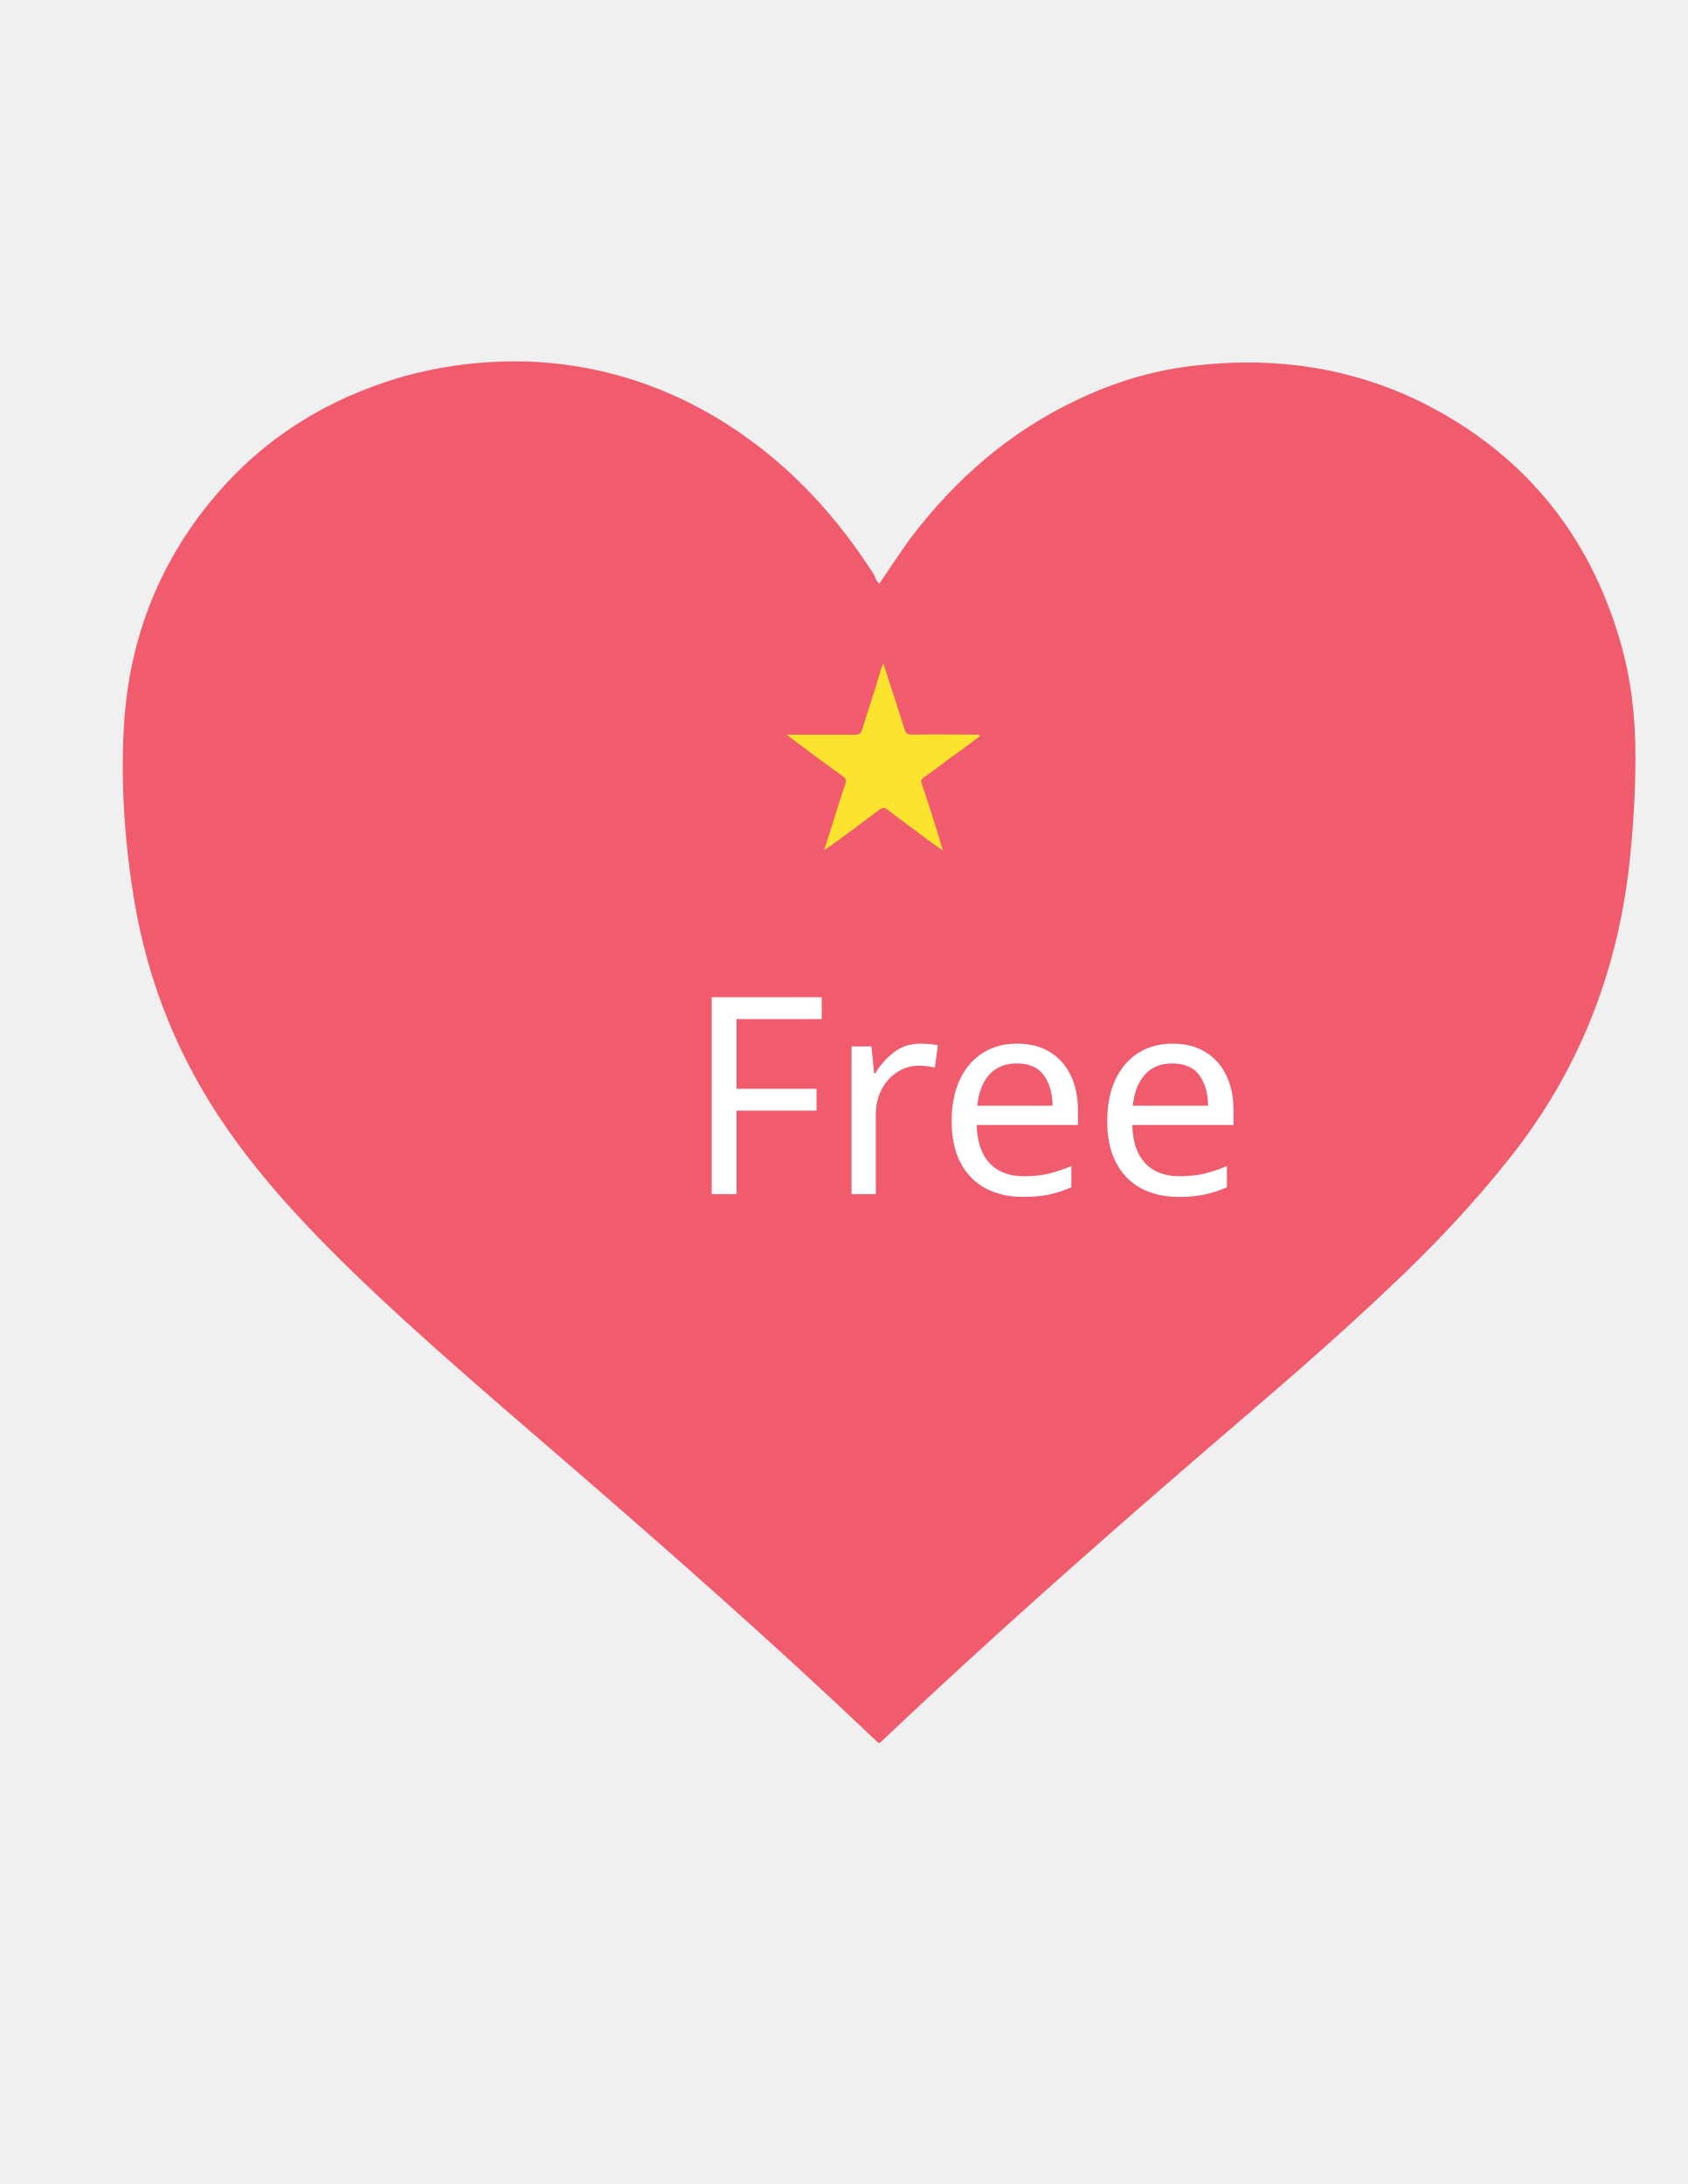
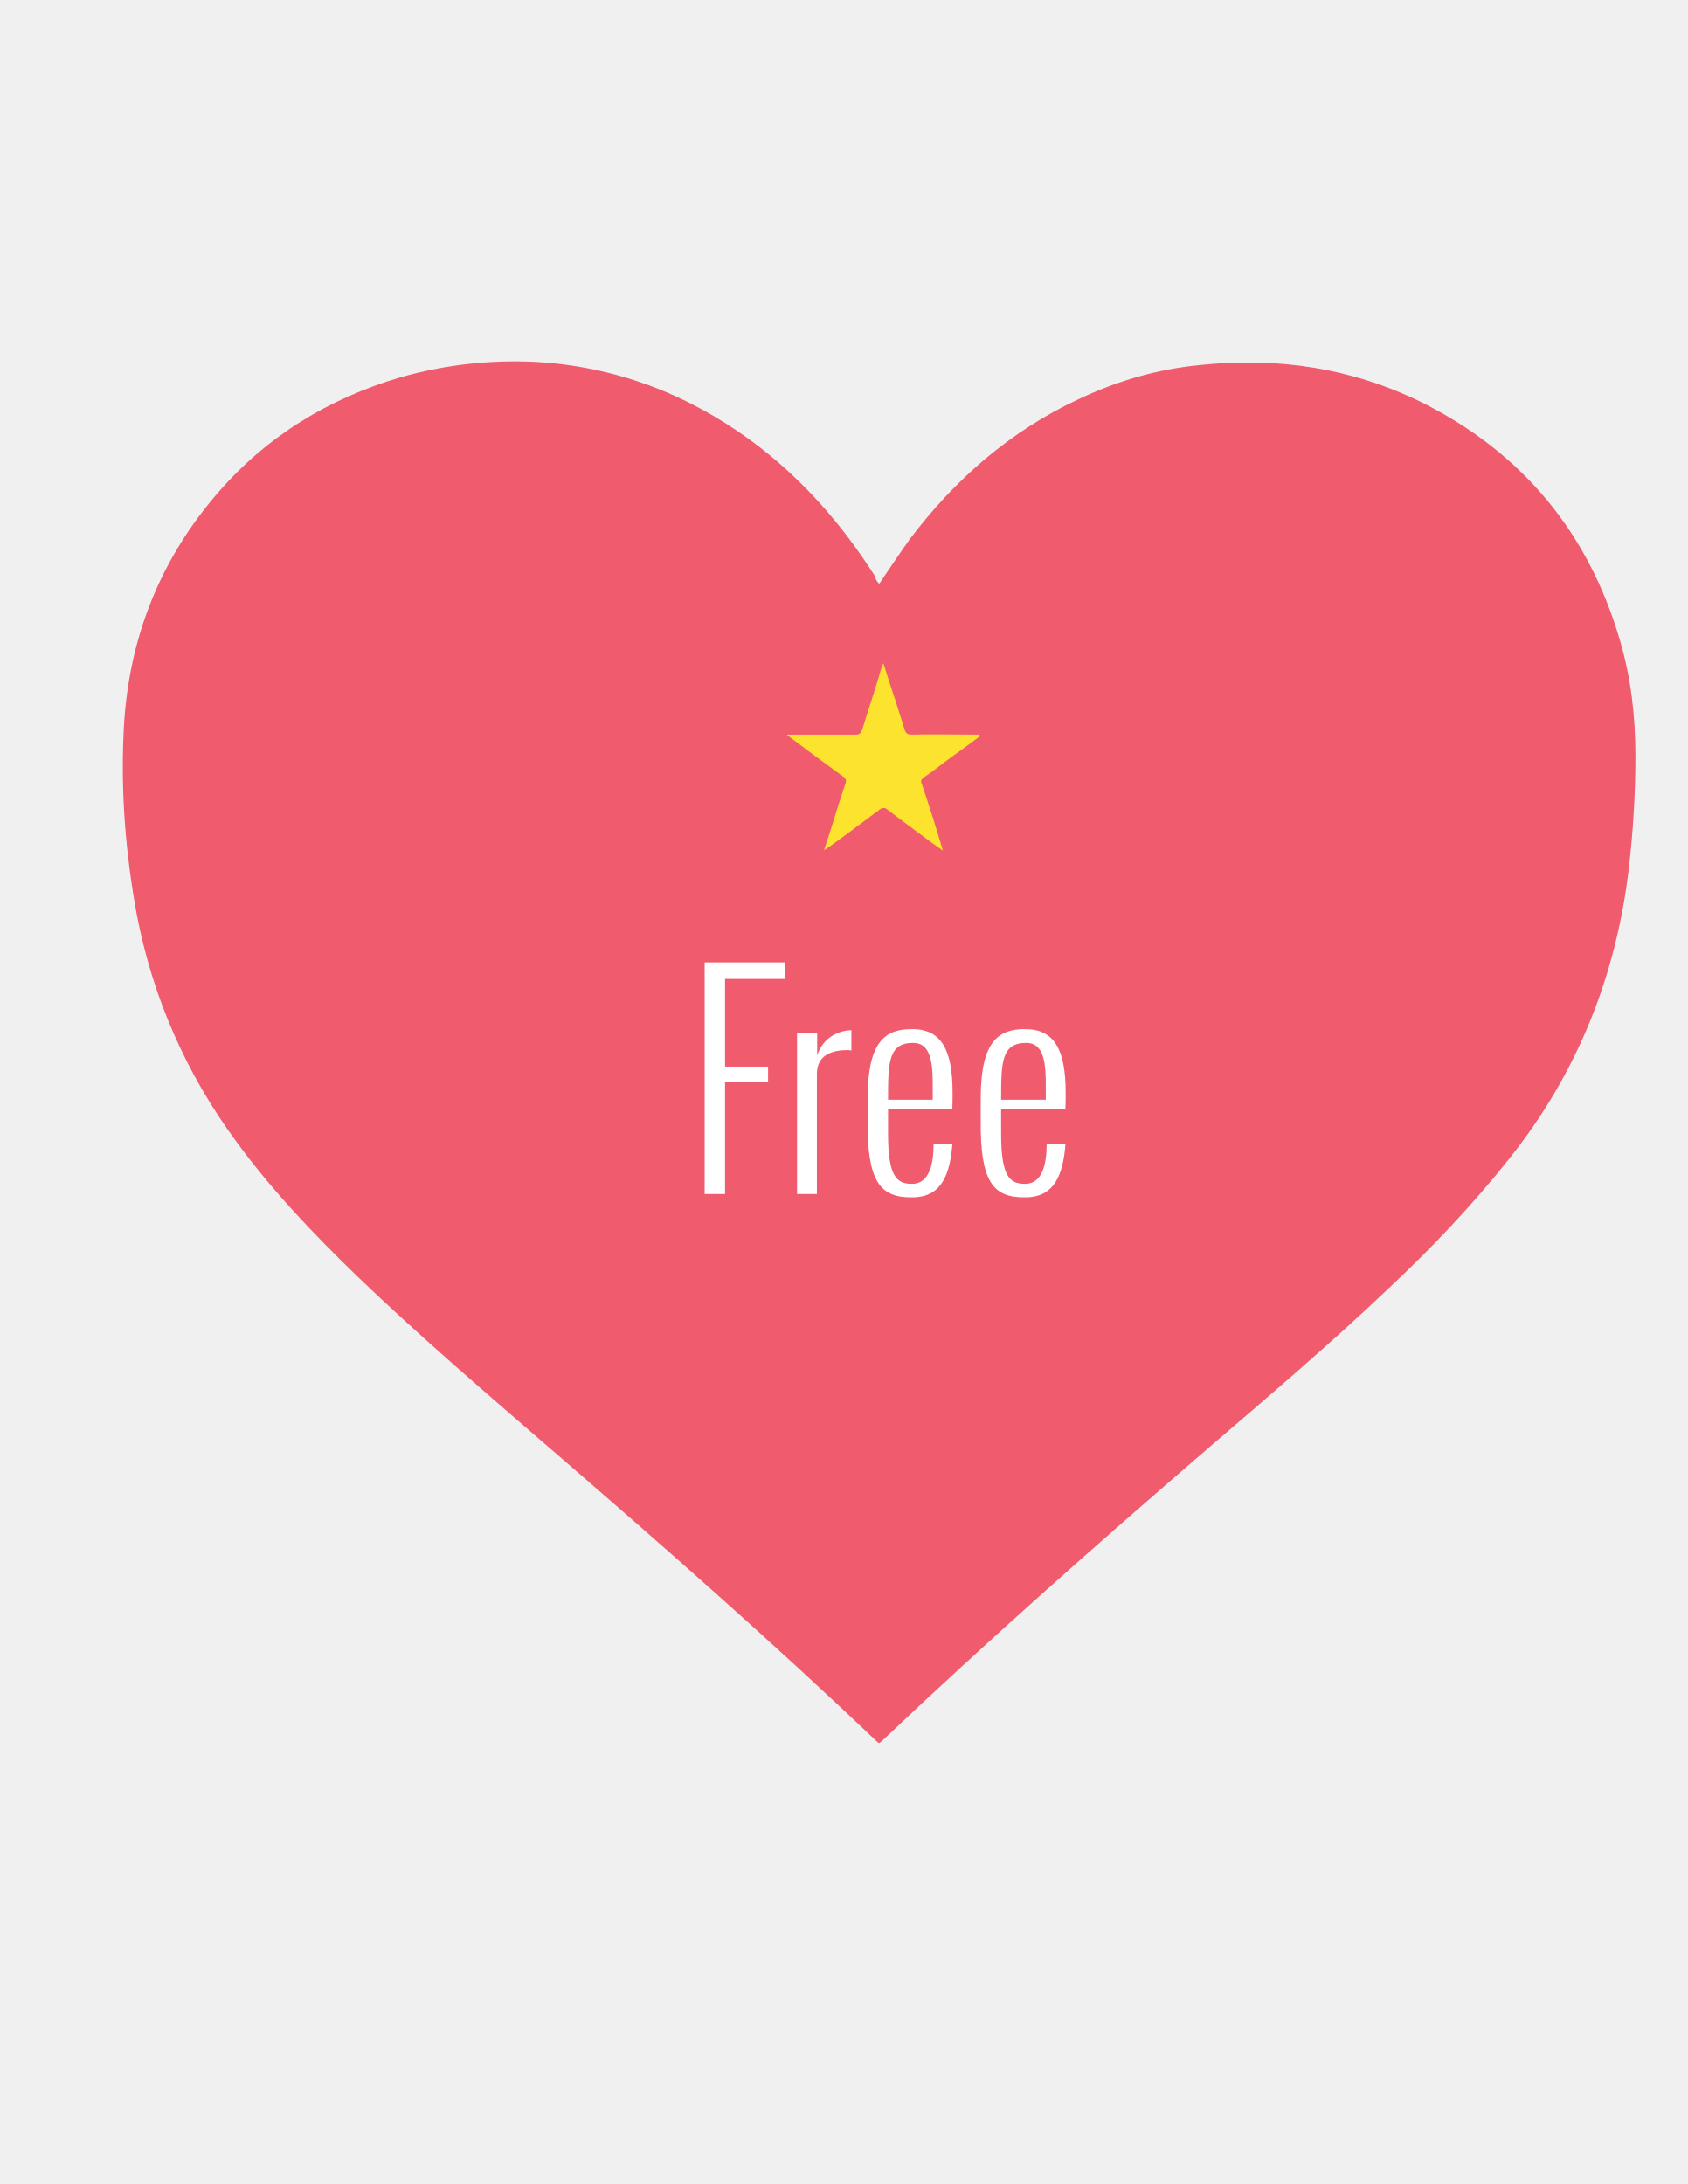
<svg xmlns="http://www.w3.org/2000/svg" version="1.1" id="Layer_1" x="0px" y="0px" viewBox="0 0 612 792" enable-background="new 0 0 612 792" xml:space="preserve">
  <g id="h3hEbN.tif_1_">
    <g>
      <g>
        <path fill="#F05B6E" d="M318.8,211.7c3.8-5.6,7.3-10.9,11.1-16.2c16.4-21.7,36.3-39.1,61.1-50.7c13.9-6.6,28.5-10.9,43.9-12.4     c28.3-3,55.3,1,80.8,13.6c36.3,18.2,60.3,47.2,71.7,86.3c4,13.6,5.6,27.5,5.6,41.9c0,13.4-0.8,26.5-2.3,39.9     c-4.5,39.4-18.7,75-43.4,106c-13.4,16.9-28.3,32.6-43.9,47.2c-20.9,19.9-42.9,38.6-64.9,57.5c-40.5,34.9-80.4,70.2-119,106.8     c-0.3,0.3-0.5,0.3-0.8,0.5c-0.3-0.3-0.8-0.5-1-0.8c-37.6-35.8-76.7-70.2-116.1-104.2c-24.5-21.2-49-42.1-72.2-64.4     c-15.6-15.1-30.8-31-43.7-48.7c-18.2-24.7-30.3-52.2-36.1-82.3c-4-21.7-5.8-43.7-4.8-65.6c1.3-32.3,12.1-61.3,33.1-86.1     c17.9-21.2,40.6-35.3,67.4-43.2c15.9-4.5,31.8-6.3,48.2-5.6c29,1.5,55.3,11.4,78.7,28.5c18.2,13.4,32.8,30,44.9,49     C317.5,210.2,318,210.9,318.8,211.7z" />
      </g>
    </g>
  </g>
  <g id="PEVfCh.tif_3_">
    <g>
      <path fill="#FCE32D" d="M355.3,267c-3.2,2.3-6.2,4.7-9.6,7c-3.7,2.7-7,5.4-10.7,7.9c-1,0.7-1.2,1.3-0.8,2.3    c2.7,7.9,5.2,15.8,7.7,24.3c-1.7-1.2-3-2.2-4.2-3c-5.2-3.9-10.7-7.9-15.9-11.9c-1-0.8-1.8-0.8-2.9,0c-6,4.5-12.1,9.1-18.1,13.4    c-0.5,0.3-1,0.7-2,1.3c2-6,3.7-11.6,5.4-17c0.8-2.3,1.5-4.7,2.3-7c0.5-1.3,0.2-2-0.8-2.7c-6.2-4.5-12.6-9.2-18.8-13.9    c-0.5-0.3-0.8-0.7-1.7-1.3c2.2,0,3.9,0,5.5,0c6.5,0,13.1,0,19.6,0c1.3,0,1.8-0.5,2.3-1.7c2.3-7.6,4.9-15.1,7-22.5    c0.2-0.5,0.3-0.8,0.7-1.7c1.5,4.9,3,9.4,4.5,13.9c1,3.4,2.2,6.7,3.2,10.2c0.5,1.5,1.2,1.8,2.7,1.8c7.4-0.2,15.1,0,22.5,0    c0.7,0,1.2,0,1.8,0C355.3,266.7,355.3,266.8,355.3,267z" />
    </g>
  </g>
-   <text transform="matrix(1 0 0 1 248.3662 433.0498)" fill="#FFFFFF" font-family="'Oswald-Light'" font-size="100">Free</text>
+   <g enable-background="new    ">
+     <path fill="#FFFFFF" d="M255.5,433v-84h29.3v6h-21.9v31.8h15.6v5.6h-15.6V433H255.5z" />
+     <path fill="#FFFFFF" d="M289,433v-58.5h7.3v8.3c2-6.6,7.9-9.1,12.3-9.2h0.1v7.4c0,0-0.7-0.2-1.3-0.2c-5.6,0-11.2,1.7-11.2,8.6V433   H289z" />
+     <path fill="#FFFFFF" d="M314.6,406.1l0-8.2c0.1-20.8,6.8-24.7,16.1-24.7c10.6,0,14.7,7.4,14.7,23.1c0,2.4,0,3.7-0.1,6H322v8.9   c0,15.8,3.3,18.1,8.7,18.1c3.8,0,7.7-2.7,7.8-13.9v-0.4h6.8v0.3c-0.9,10.1-3.6,18.9-14.5,18.9C318.9,434.4,314.4,428.2,314.6,406.1   z M322,398.8h16.2v-0.1c-0.1-8.9,1-20.5-7.1-20.5c-9,0-9.1,7.1-9.1,20.5V398.8z" />
+     <path fill="#FFFFFF" d="M355.6,406.1l0-8.2c0.1-20.8,6.8-24.7,16.1-24.7c10.6,0,14.7,7.4,14.7,23.1c0,2.4,0,3.7-0.1,6H363v8.9   c0,15.8,3.3,18.1,8.7,18.1c3.8,0,7.7-2.7,7.8-13.9v-0.4h6.8v0.3c-0.9,10.1-3.6,18.9-14.5,18.9C359.8,434.4,355.4,428.2,355.6,406.1   z M363,398.8h16.2v-0.1c-0.1-8.9,1-20.5-7.1-20.5c-9,0-9.1,7.1-9.1,20.5V398.8z" />
+   </g>
</svg>
